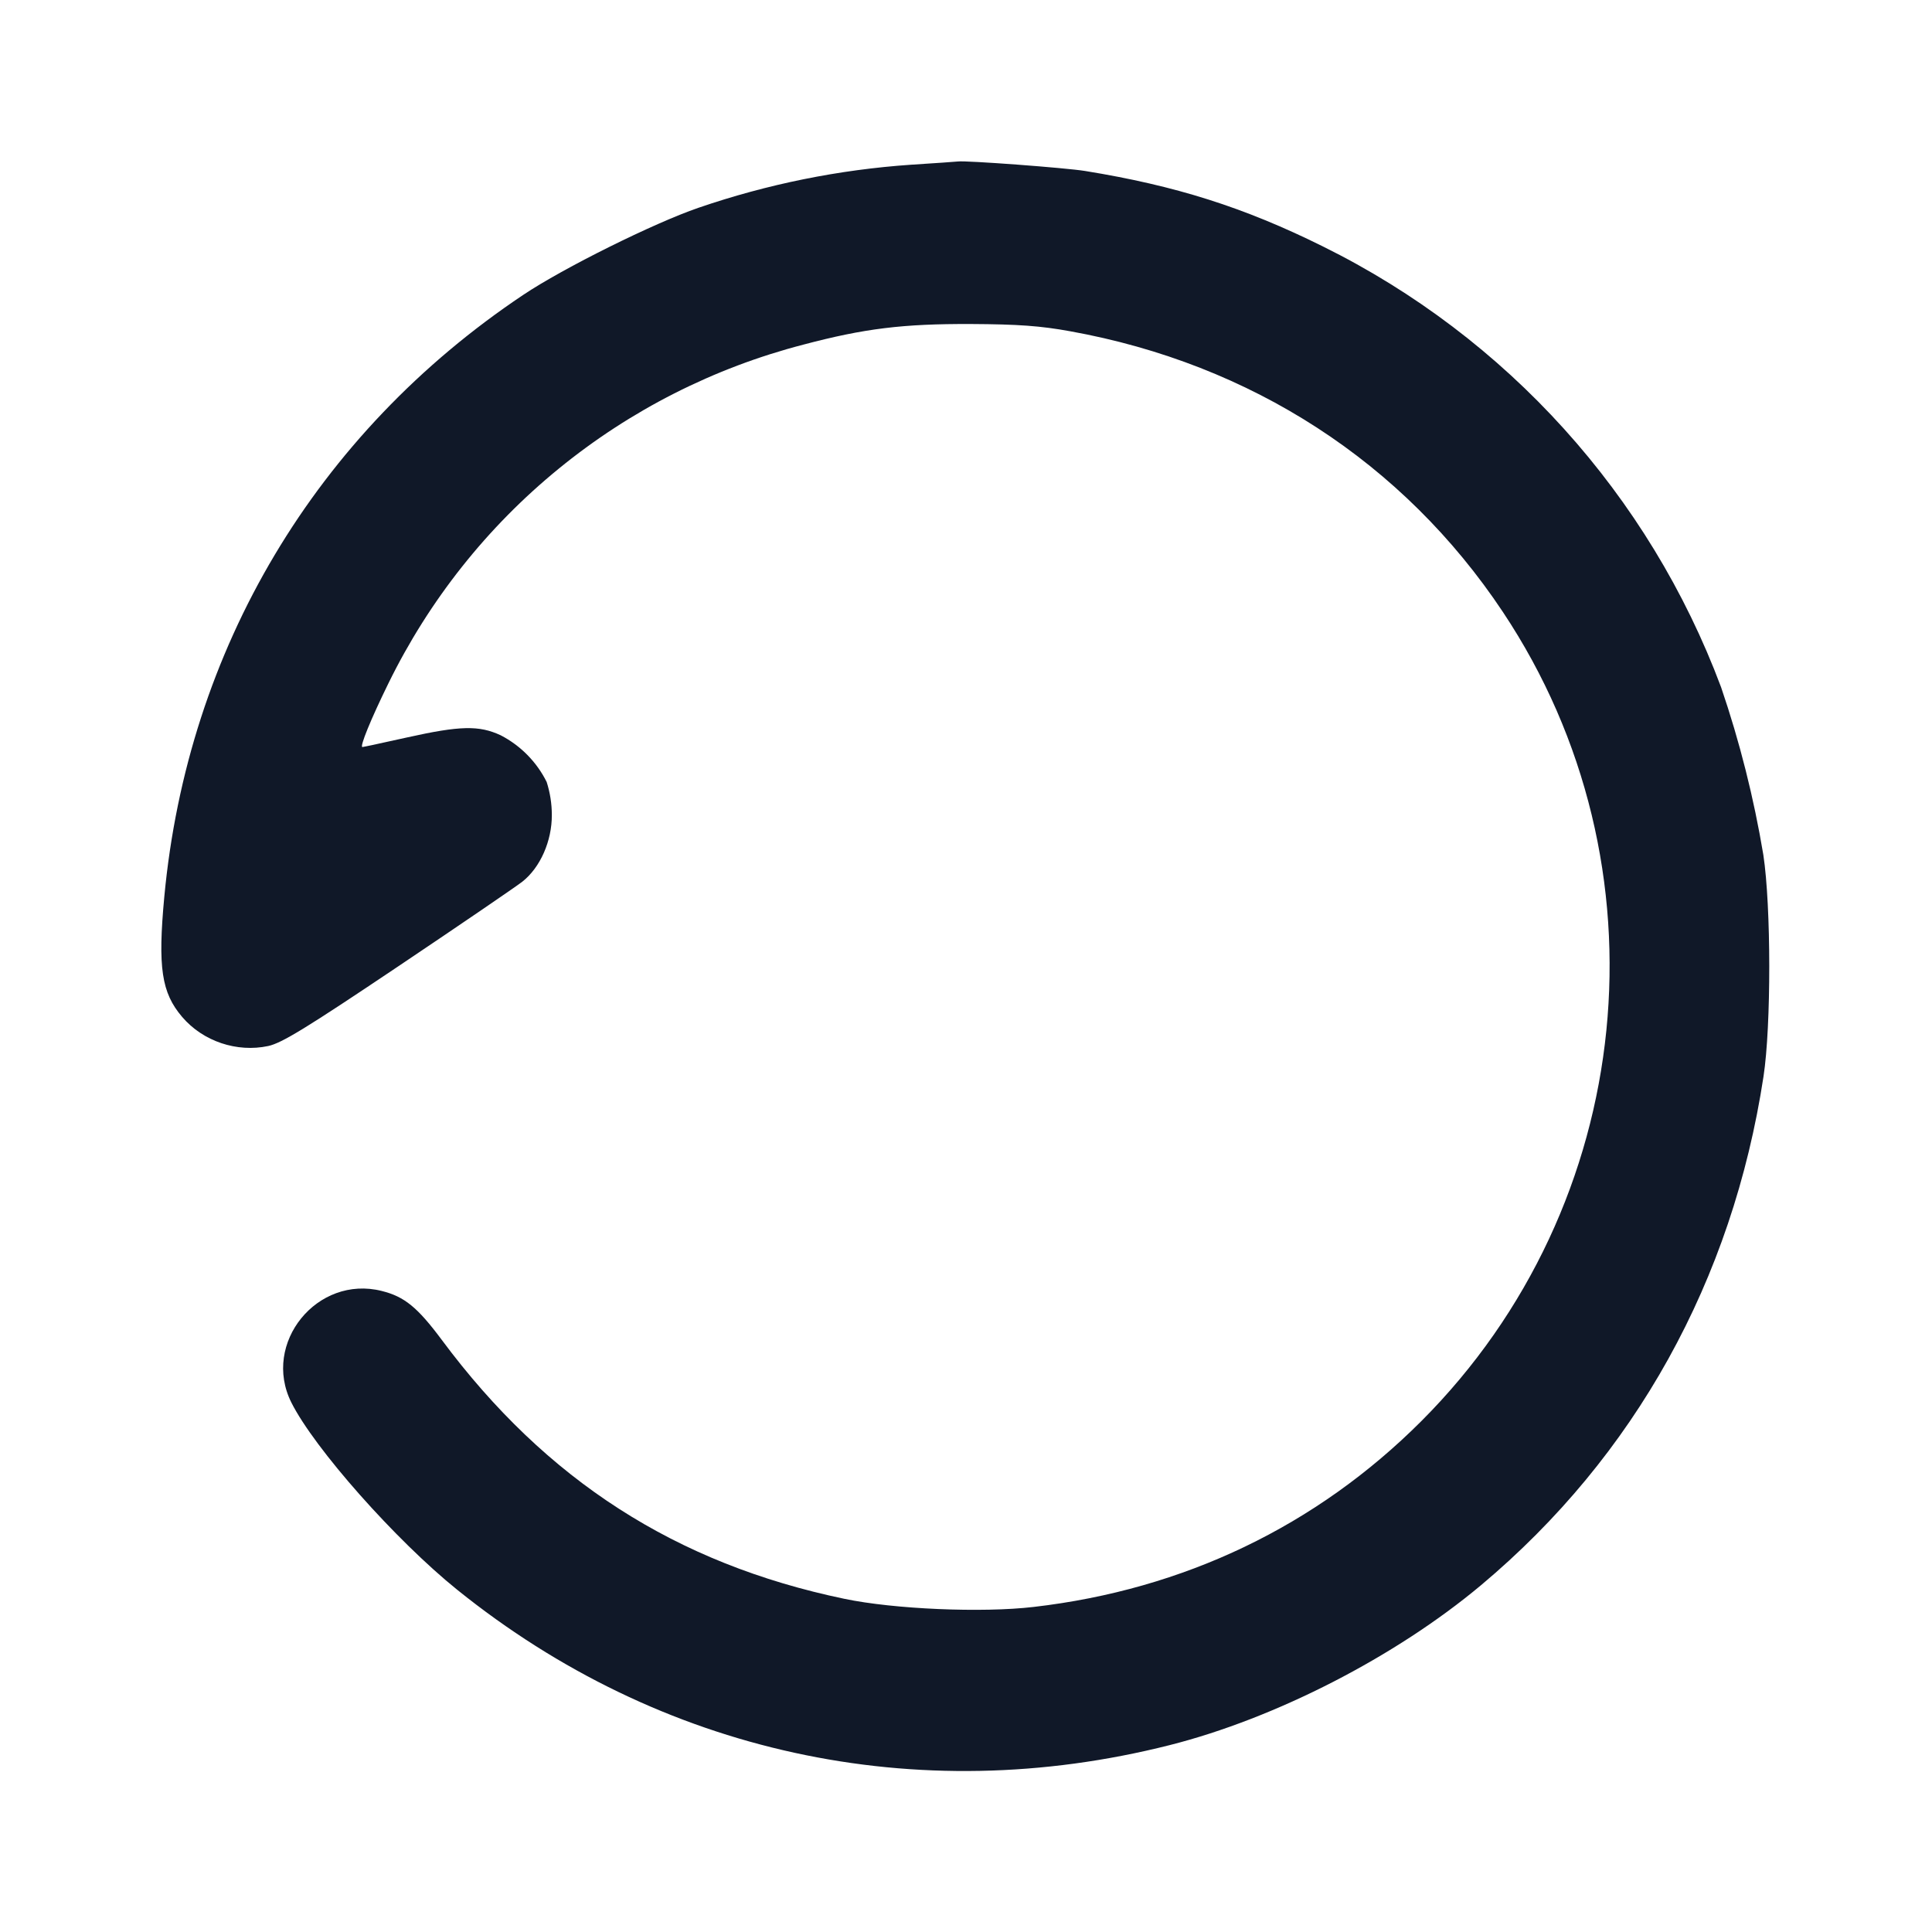
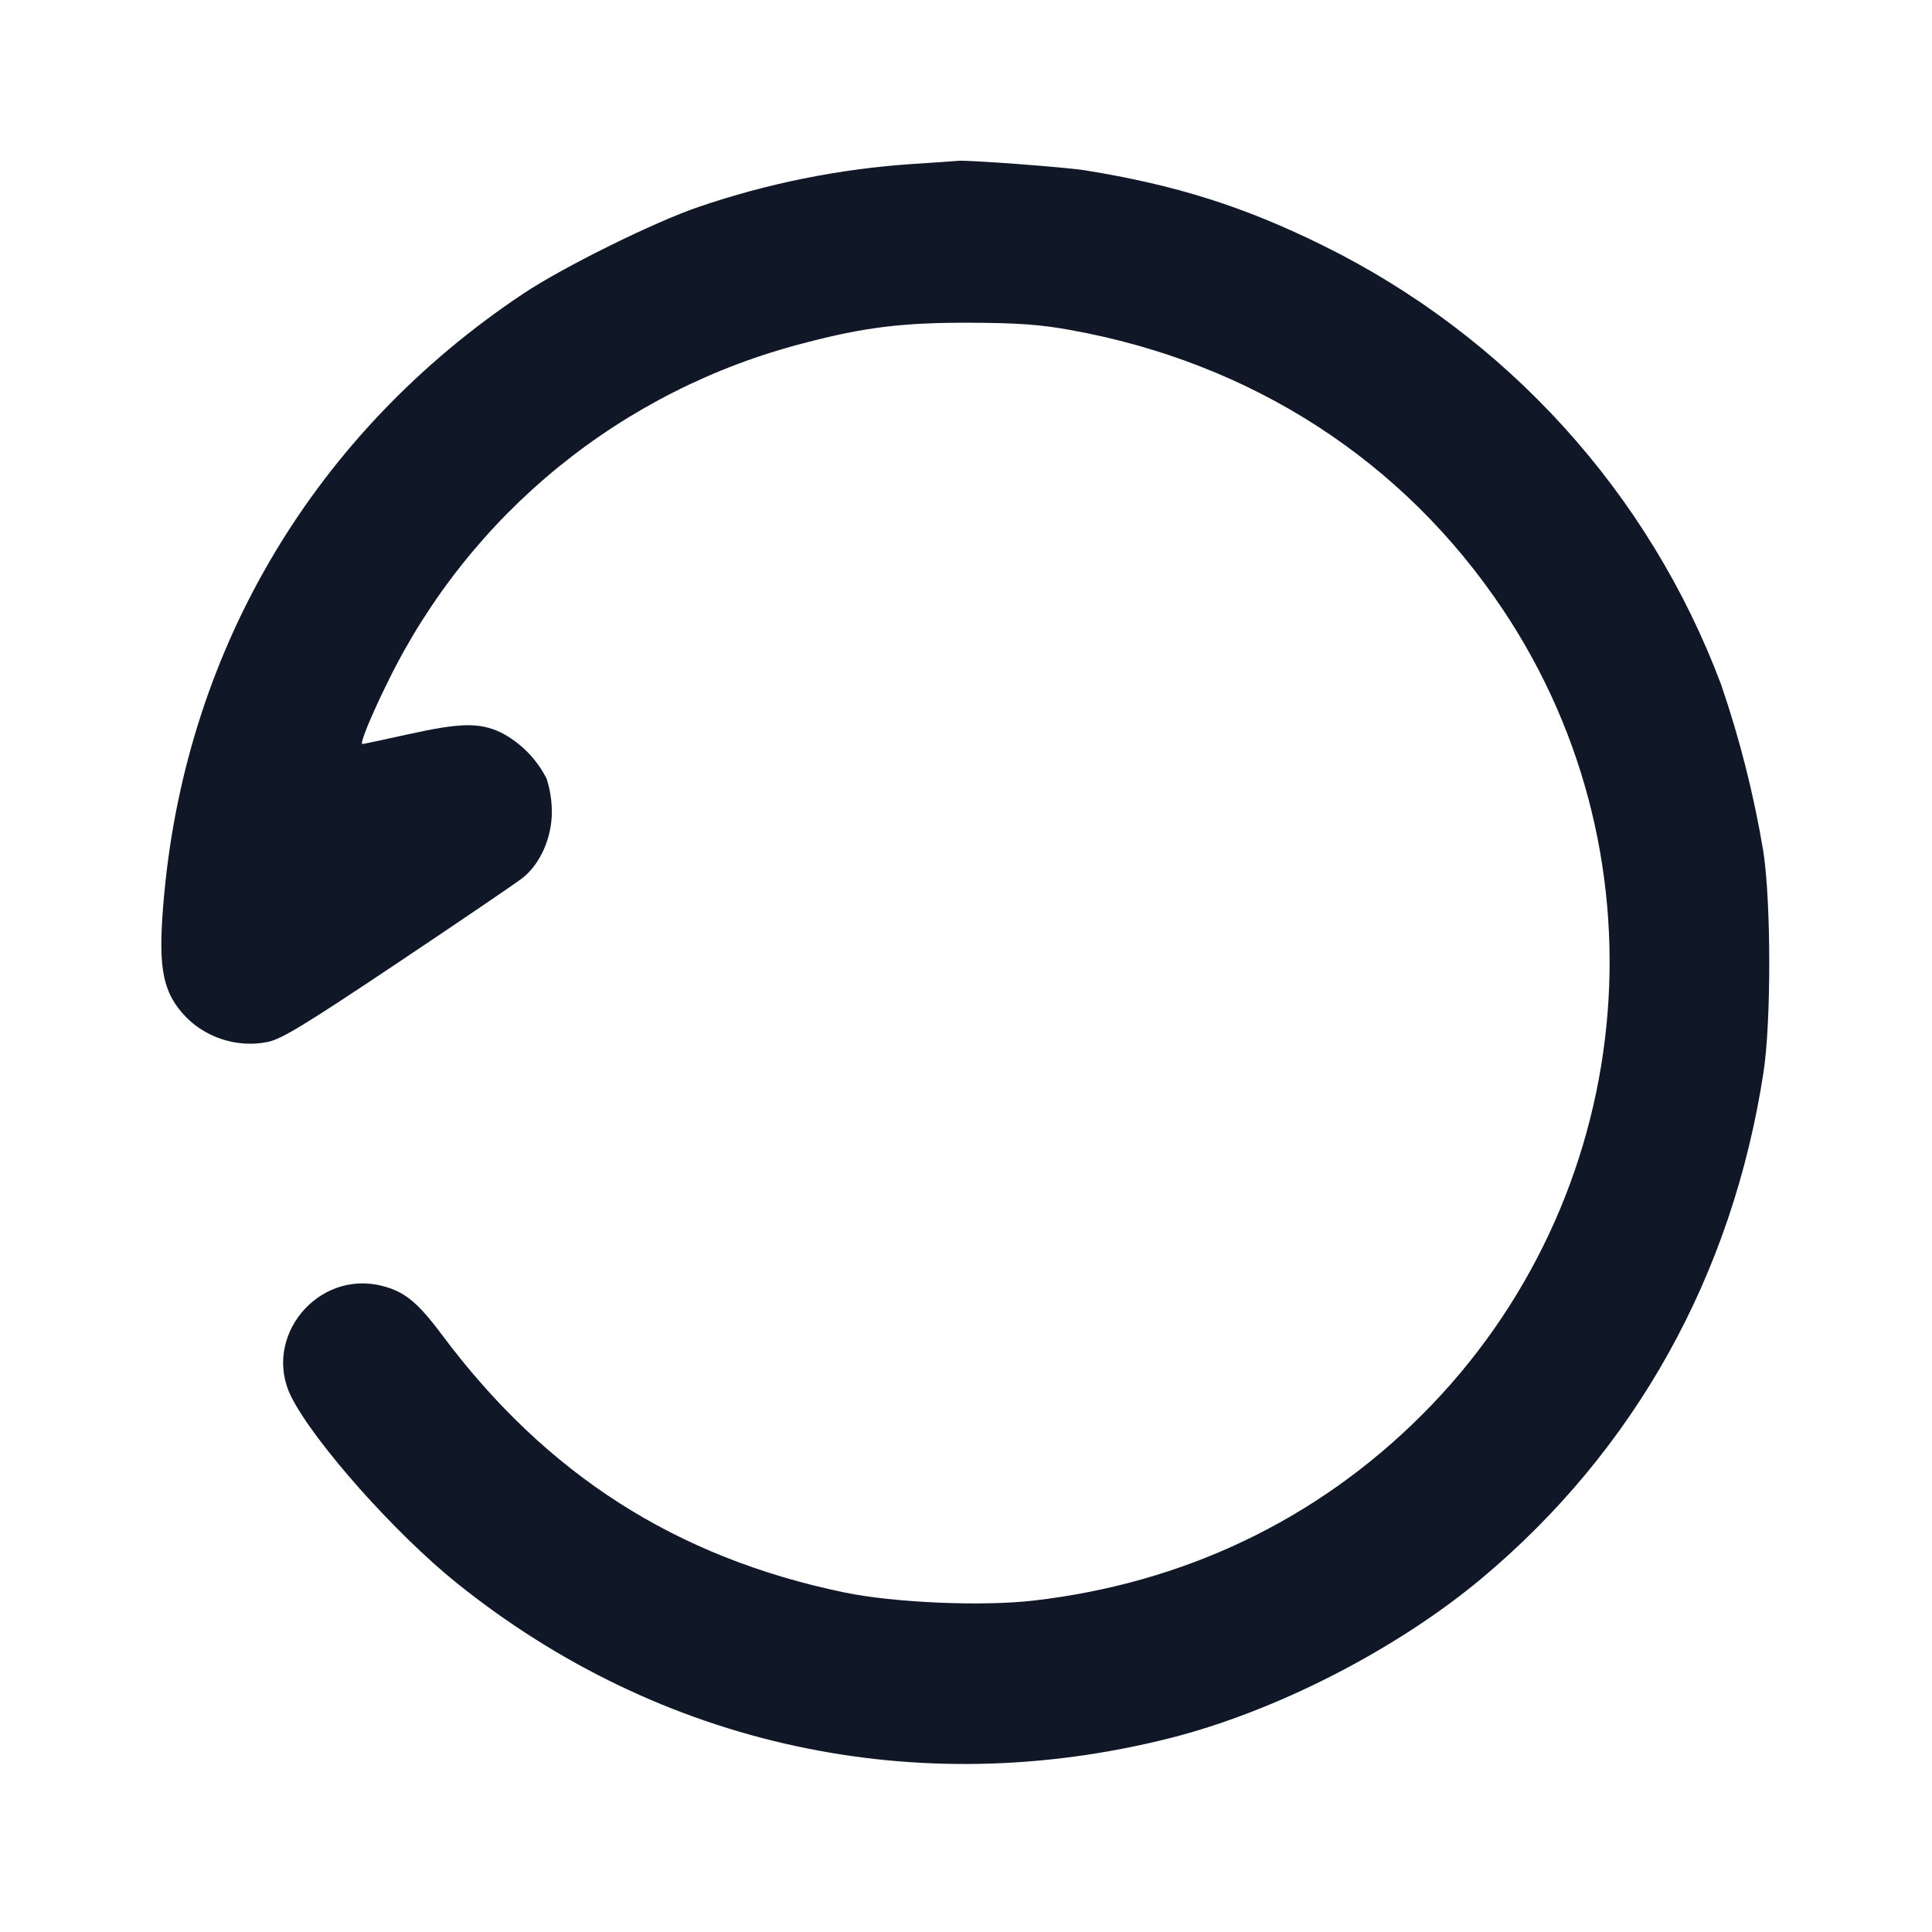
<svg xmlns="http://www.w3.org/2000/svg" width="24" height="24" viewBox="0 0 24 24" fill="none">
-   <path fill-rule="evenodd" clip-rule="evenodd" d="M11.32 2.046C10.419 2.108 9.531 2.288 8.677 2.581C8.123 2.771 6.997 3.33 6.5 3.663C3.925 5.385 2.329 8.061 2.041 11.14C1.959 12.019 2.006 12.332 2.263 12.633C2.522 12.936 2.942 13.077 3.332 12.994C3.501 12.957 3.799 12.775 4.94 12.009C5.71 11.492 6.407 11.016 6.488 10.953C6.711 10.778 6.857 10.447 6.855 10.123C6.855 9.984 6.833 9.846 6.791 9.714C6.667 9.465 6.467 9.262 6.22 9.134C5.951 9.009 5.717 9.014 5.06 9.16C4.763 9.226 4.512 9.28 4.502 9.28C4.465 9.28 4.608 8.931 4.824 8.491C5.329 7.459 6.051 6.548 6.941 5.822C7.831 5.095 8.868 4.569 9.98 4.281C10.739 4.08 11.217 4.022 12.06 4.025C12.65 4.028 12.926 4.048 13.294 4.115C15.545 4.521 17.432 5.744 18.668 7.6C20.765 10.747 20.34 14.969 17.656 17.654C16.353 18.957 14.708 19.746 12.84 19.962C12.199 20.037 11.105 19.99 10.489 19.861C8.397 19.425 6.785 18.389 5.489 16.646C5.187 16.24 5.024 16.107 4.743 16.037C3.94 15.834 3.25 16.685 3.619 17.422C3.904 17.991 4.914 19.132 5.68 19.749C8.202 21.78 11.383 22.474 14.528 21.679C15.846 21.346 17.34 20.578 18.4 19.69C20.308 18.09 21.521 15.906 21.907 13.372C22.003 12.743 22.002 11.261 21.905 10.62C21.787 9.913 21.612 9.216 21.38 8.537C20.487 6.149 18.718 4.191 16.433 3.061C15.456 2.576 14.603 2.306 13.48 2.124C13.244 2.085 11.996 1.992 11.9 2.006C11.878 2.009 11.617 2.027 11.32 2.046Z" fill="#101828" />
+   <path d="M11.32 2.038C11.617 2.019 11.878 2.001 11.9 1.998C11.996 1.984 13.244 2.077 13.48 2.116C14.603 2.297 15.456 2.566 16.433 3.049C18.718 4.175 20.487 6.125 21.38 8.503C21.612 9.179 21.787 9.873 21.905 10.578C22.002 11.216 22.003 12.692 21.907 13.319C21.521 15.843 20.308 18.018 18.4 19.612C17.34 20.496 15.846 21.261 14.528 21.593C11.383 22.385 8.202 21.693 5.68 19.67C4.914 19.056 3.904 17.92 3.619 17.353C3.25 16.619 3.94 15.771 4.743 15.973C5.024 16.043 5.187 16.175 5.489 16.58C6.785 18.316 8.397 19.348 10.489 19.782C11.105 19.91 12.199 19.957 12.84 19.883C14.708 19.667 16.353 18.882 17.656 17.584C20.34 14.91 20.765 10.704 18.668 7.57C17.432 5.721 15.545 4.503 13.294 4.099C12.926 4.032 12.65 4.012 12.06 4.009C11.217 4.006 10.739 4.064 9.98 4.264C8.868 4.551 7.831 5.075 6.941 5.798C6.051 6.522 5.329 7.429 4.824 8.457C4.608 8.895 4.465 9.243 4.502 9.243C4.512 9.243 4.763 9.189 5.06 9.124C5.717 8.978 5.951 8.973 6.22 9.098C6.467 9.225 6.667 9.428 6.791 9.675C6.833 9.807 6.855 9.944 6.855 10.083C6.857 10.405 6.711 10.735 6.488 10.909C6.407 10.972 5.71 11.446 4.94 11.961C3.799 12.724 3.501 12.906 3.332 12.942C2.942 13.025 2.522 12.884 2.263 12.583C2.006 12.283 1.959 11.971 2.041 11.096C2.329 8.029 3.925 5.364 6.5 3.648C6.997 3.317 8.123 2.76 8.677 2.571C9.531 2.279 10.419 2.1 11.32 2.038Z" fill="#101828" fill-rule="nonzero" />
</svg>
